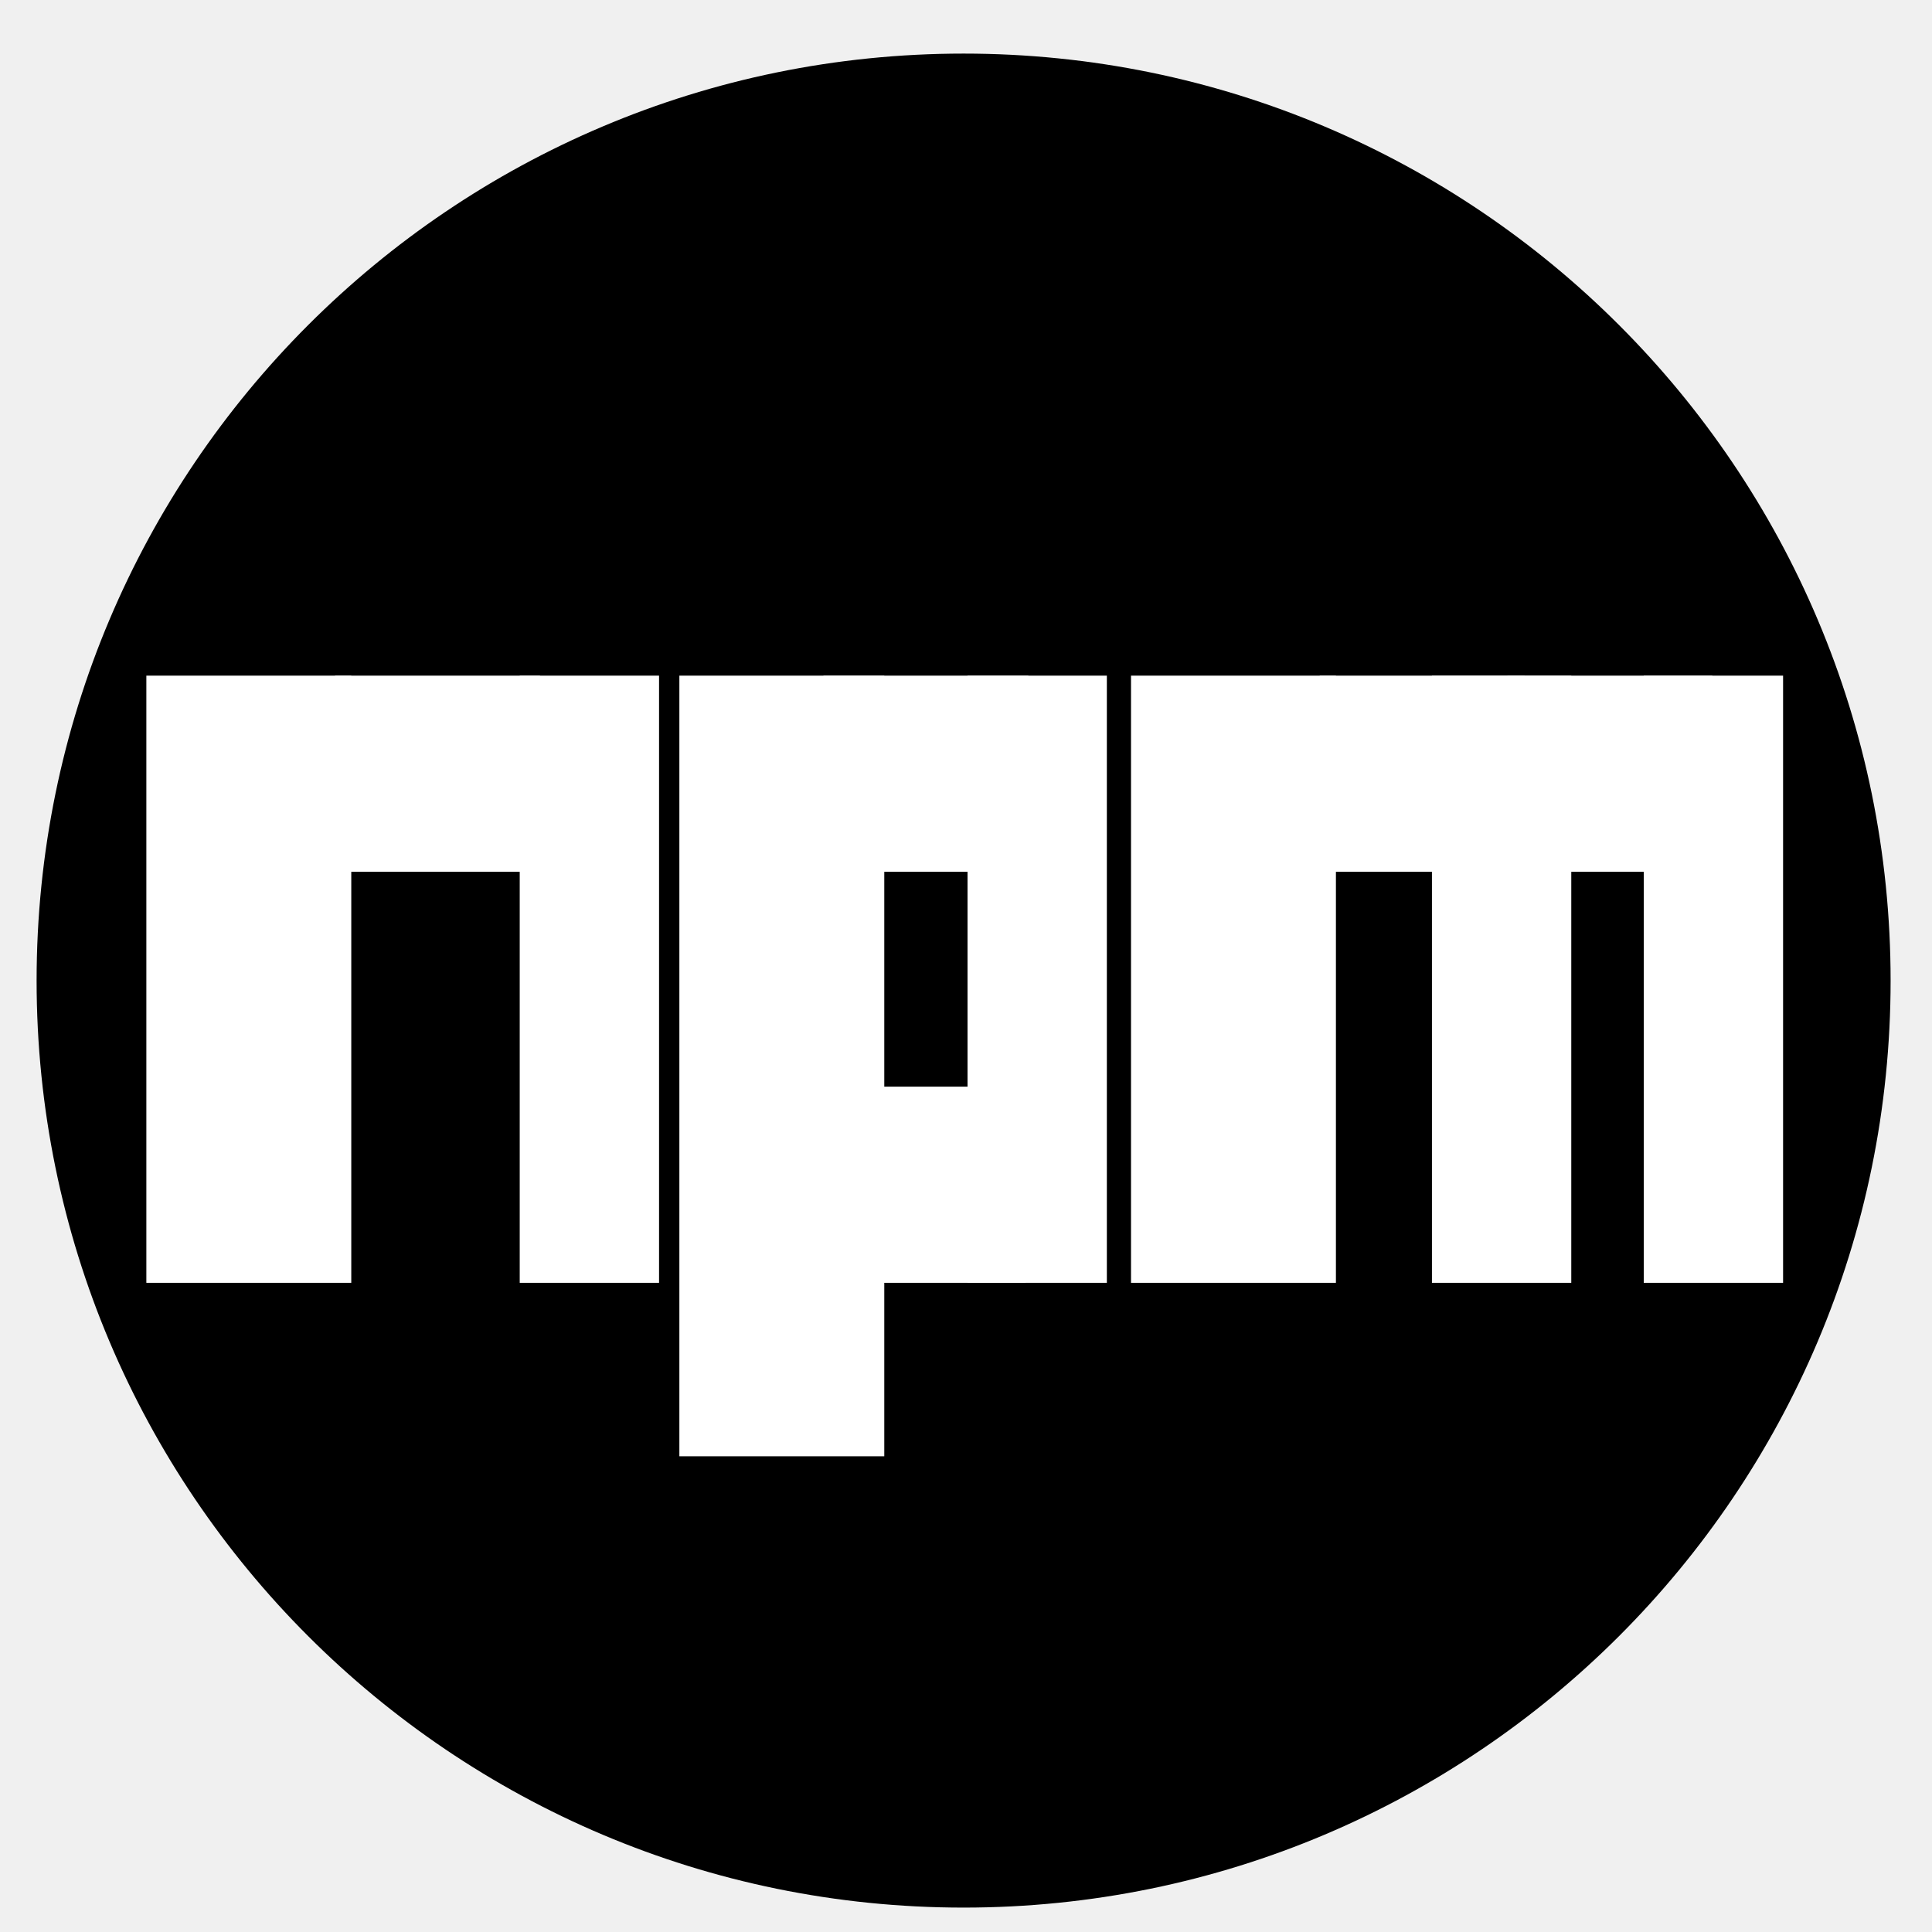
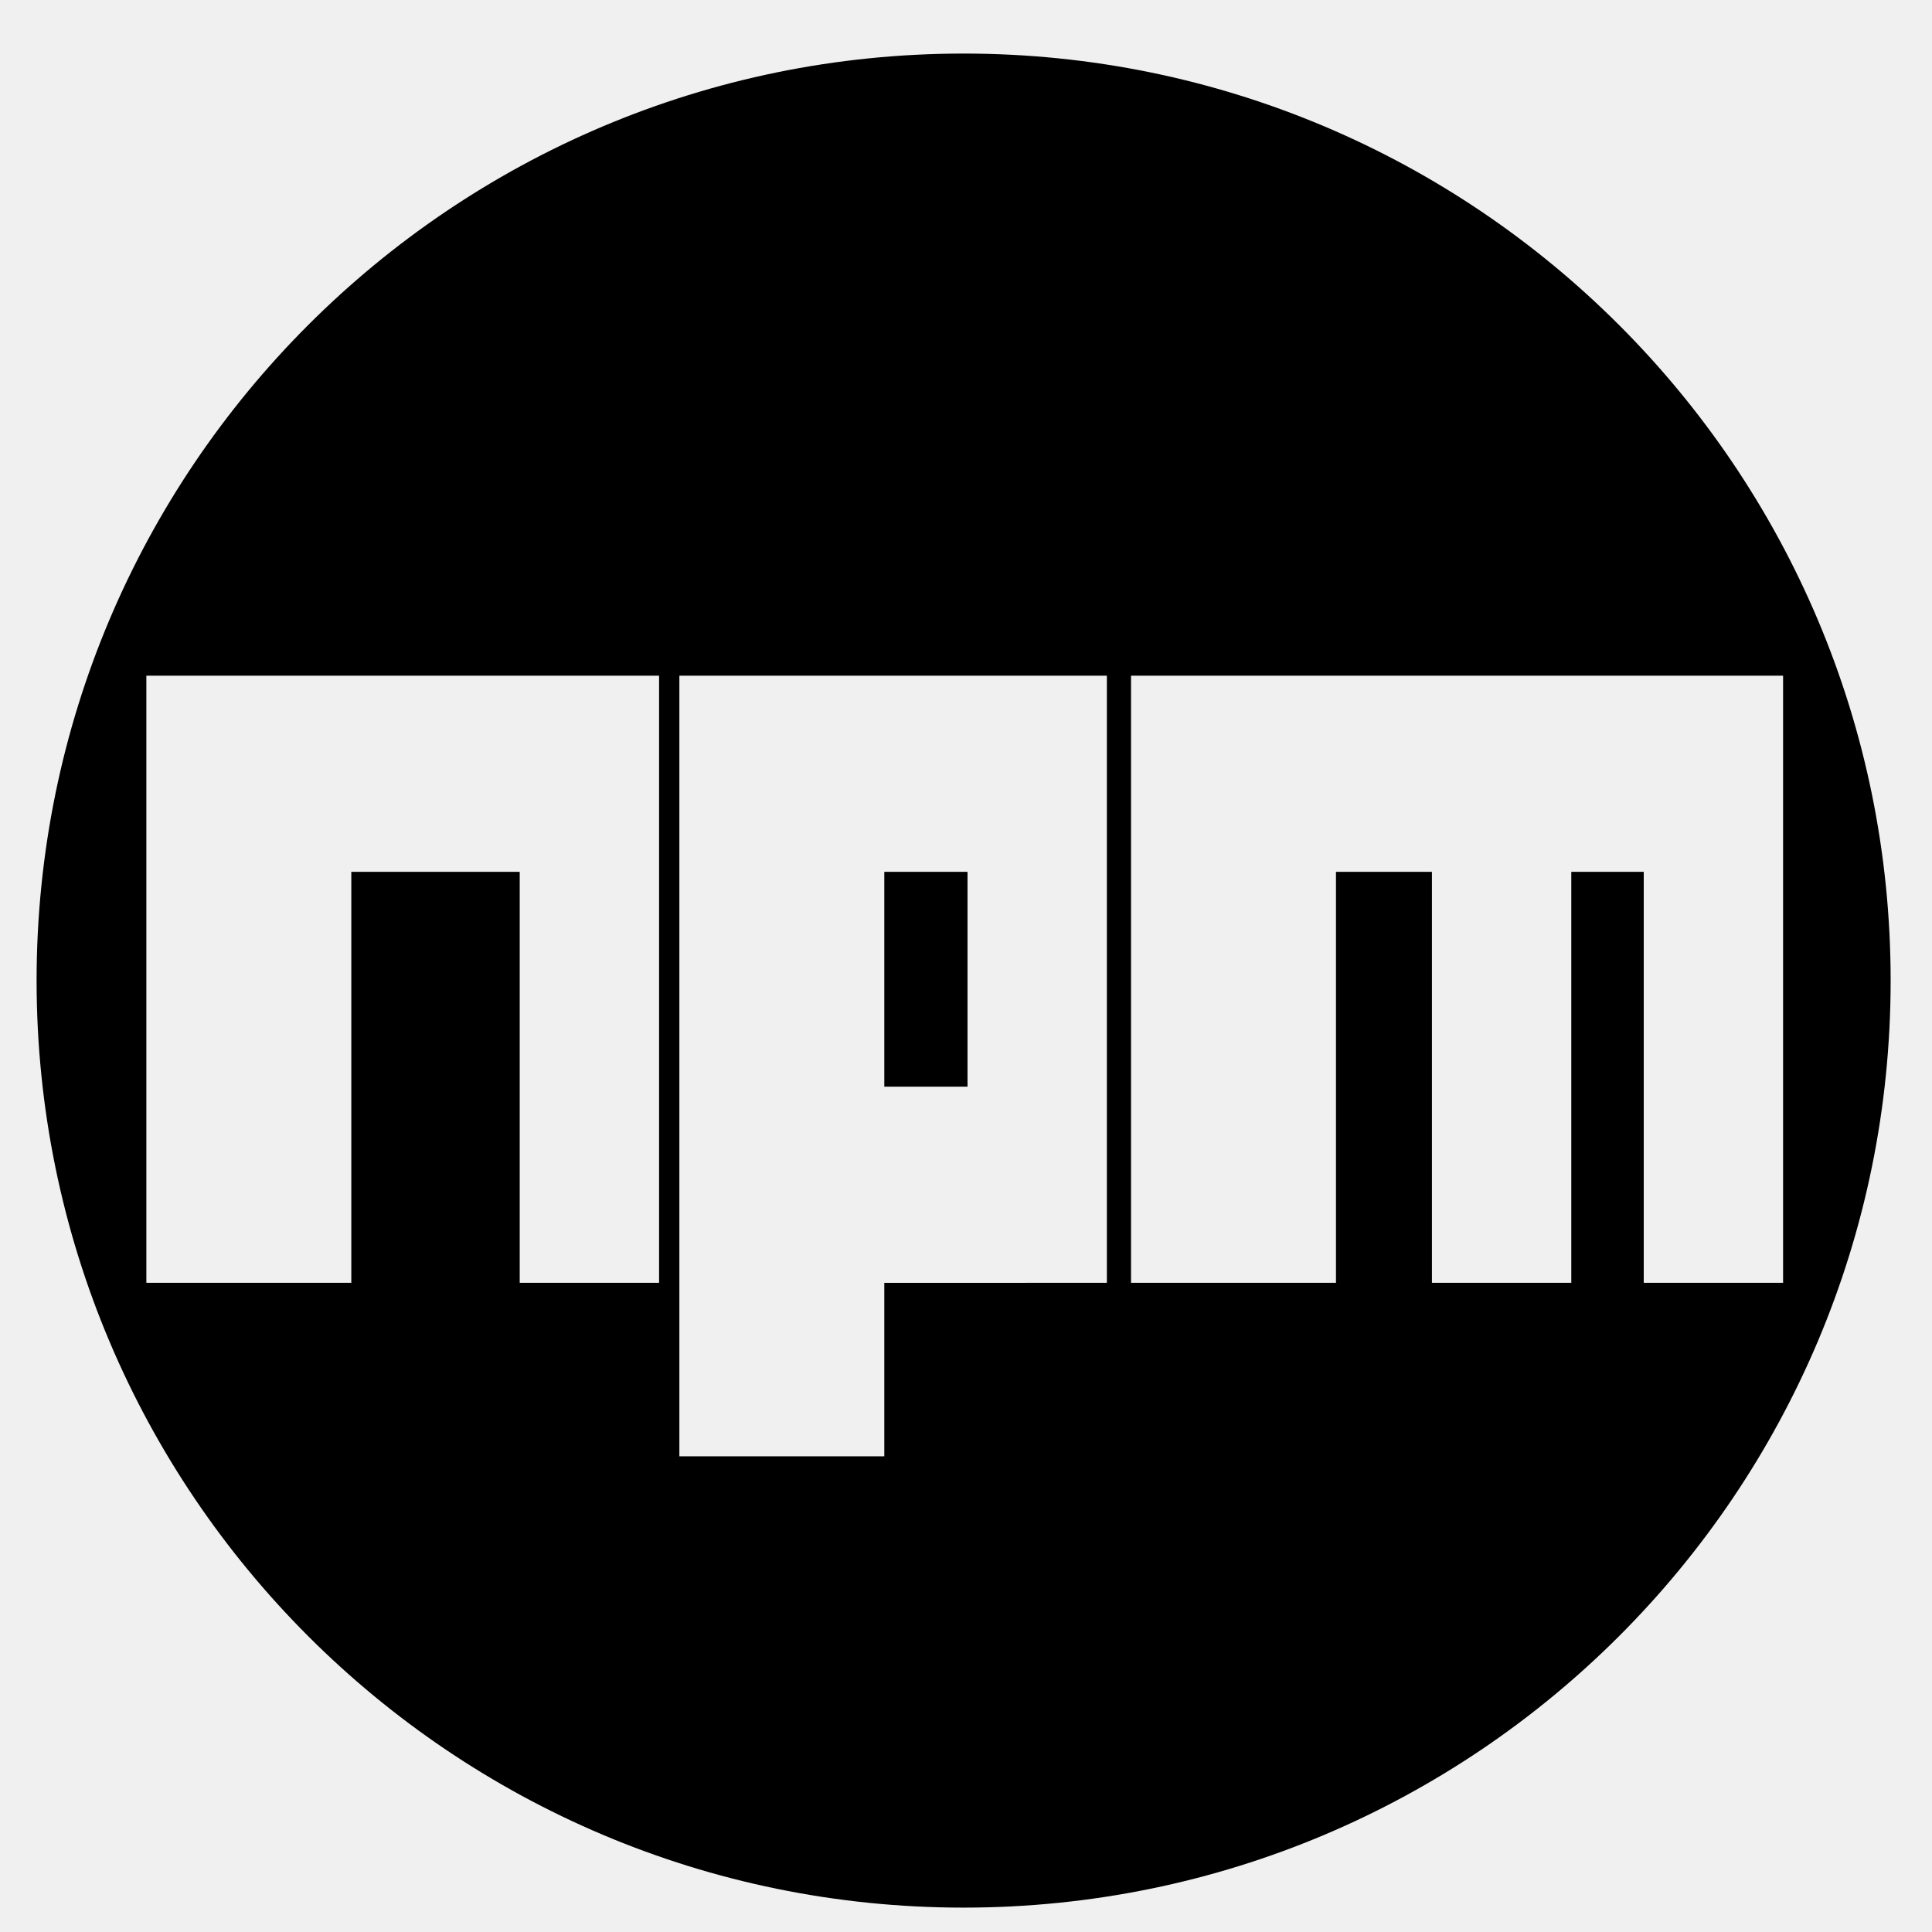
<svg xmlns="http://www.w3.org/2000/svg" width="160" height="160" viewBox="0 0 42.333 42.333" version="1.1" id="svg8">
  <defs id="defs2" />
  <g id="layer1" transform="translate(0,-254.6667)">
-     <circle style="fill:#000000;fill-opacity:1;fill-rule:nonzero;stroke:none;stroke-width:1.455;stroke-miterlimit:4;stroke-dasharray:none;stroke-opacity:1" id="path821" cx="21.114" cy="276.153" r="20.312" />
-     <rect style="fill:#ffffff;fill-opacity:1;fill-rule:nonzero;stroke:none;stroke-width:0.431;stroke-miterlimit:4;stroke-dasharray:none;stroke-opacity:1" id="rect837" width="4.49" height="13.304" x="3.207" y="269.471" />
-     <rect style="fill:#ffffff;fill-opacity:1;fill-rule:nonzero;stroke:none;stroke-width:0.245;stroke-miterlimit:4;stroke-dasharray:none;stroke-opacity:1" id="rect837-8" width="4.49" height="4.298" x="7.342" y="269.471" />
-     <rect style="fill:#ffffff;fill-opacity:1;fill-rule:nonzero;stroke:none;stroke-width:0.356;stroke-miterlimit:4;stroke-dasharray:none;stroke-opacity:1" id="rect837-0" width="3.053" height="13.304" x="11.388" y="269.471" />
-     <rect style="fill:#ffffff;fill-opacity:1;fill-rule:nonzero;stroke:none;stroke-width:0.489;stroke-miterlimit:4;stroke-dasharray:none;stroke-opacity:1" id="rect837-6" width="4.49" height="17.105" x="14.886" y="269.471" />
-     <rect style="fill:#ffffff;fill-opacity:1;fill-rule:nonzero;stroke:none;stroke-width:0.245;stroke-miterlimit:4;stroke-dasharray:none;stroke-opacity:1" id="rect837-8-2" width="4.49" height="4.298" x="18.043" y="269.471" />
-     <rect style="fill:#ffffff;fill-opacity:1;fill-rule:nonzero;stroke:none;stroke-width:0.356;stroke-miterlimit:4;stroke-dasharray:none;stroke-opacity:1" id="rect837-0-1" width="3.053" height="13.304" x="21.2" y="269.471" />
-     <rect style="fill:#ffffff;fill-opacity:1;fill-rule:nonzero;stroke:none;stroke-width:0.245;stroke-miterlimit:4;stroke-dasharray:none;stroke-opacity:1" id="rect837-8-2-6" width="4.49" height="4.298" x="17.985" y="278.477" />
-     <rect style="fill:#ffffff;fill-opacity:1;fill-rule:nonzero;stroke:none;stroke-width:0.431;stroke-miterlimit:4;stroke-dasharray:none;stroke-opacity:1" id="rect837-7" width="4.49" height="13.304" x="24.782" y="269.471" />
-     <rect style="fill:#ffffff;fill-opacity:1;fill-rule:nonzero;stroke:none;stroke-width:0.245;stroke-miterlimit:4;stroke-dasharray:none;stroke-opacity:1" id="rect837-8-6" width="4.49" height="4.298" x="28.917" y="269.471" />
-     <rect style="fill:#ffffff;fill-opacity:1;fill-rule:nonzero;stroke:none;stroke-width:0.356;stroke-miterlimit:4;stroke-dasharray:none;stroke-opacity:1" id="rect837-0-2" width="3.053" height="13.304" x="31.376" y="269.471" />
-     <rect style="fill:#ffffff;fill-opacity:1;fill-rule:nonzero;stroke:none;stroke-width:0.245;stroke-miterlimit:4;stroke-dasharray:none;stroke-opacity:1" id="rect837-8-6-1" width="4.49" height="4.298" x="33.029" y="269.471" />
-     <rect style="fill:#ffffff;fill-opacity:1;fill-rule:nonzero;stroke:none;stroke-width:0.356;stroke-miterlimit:4;stroke-dasharray:none;stroke-opacity:1" id="rect837-0-2-2" width="3.053" height="13.304" x="36.017" y="269.471" />
+     <path style="fill:#000000;fill-opacity:1;fill-rule:nonzero;stroke:none;stroke-width:5.5;stroke-miterlimit:4;stroke-dasharray:none;stroke-opacity:1" d="M 79.803 4.436 A 76.772 76.772 0 0 0 3.031 81.209 A 76.772 76.772 0 0 0 79.803 157.98 A 76.772 76.772 0 0 0 156.574 81.209 A 76.772 76.772 0 0 0 79.803 4.436 z M 12.121 55.955 L 27.75 55.955 L 29.094 55.955 L 43.041 55.955 L 44.721 55.955 L 54.582 55.955 L 54.582 106.236 L 43.041 106.236 L 43.041 72.199 L 29.094 72.199 L 29.094 106.236 L 12.121 106.236 L 12.121 55.955 z M 56.262 55.955 L 68.193 55.955 L 73.234 55.955 L 80.125 55.955 L 85.166 55.955 L 91.666 55.955 L 91.666 106.236 L 84.945 106.236 L 84.945 106.238 L 73.234 106.238 L 73.234 120.604 L 56.262 120.604 L 56.262 55.955 z M 93.666 55.955 L 109.293 55.955 L 110.639 55.955 L 118.586 55.955 L 124.834 55.955 L 126.266 55.955 L 130.127 55.955 L 136.127 55.955 L 141.807 55.955 L 147.666 55.955 L 147.666 106.236 L 136.127 106.236 L 136.127 72.199 L 130.127 72.199 L 130.127 106.236 L 118.586 106.236 L 118.586 72.199 L 110.639 72.199 L 110.639 106.236 L 93.666 106.236 L 93.666 55.955 z M 73.234 72.199 L 73.234 89.992 L 80.125 89.992 L 80.125 72.199 L 73.234 72.199 z " transform="matrix(0.2645833,0,0,0.2645833,0,254.6667)" id="path821" />
  </g>
</svg>
